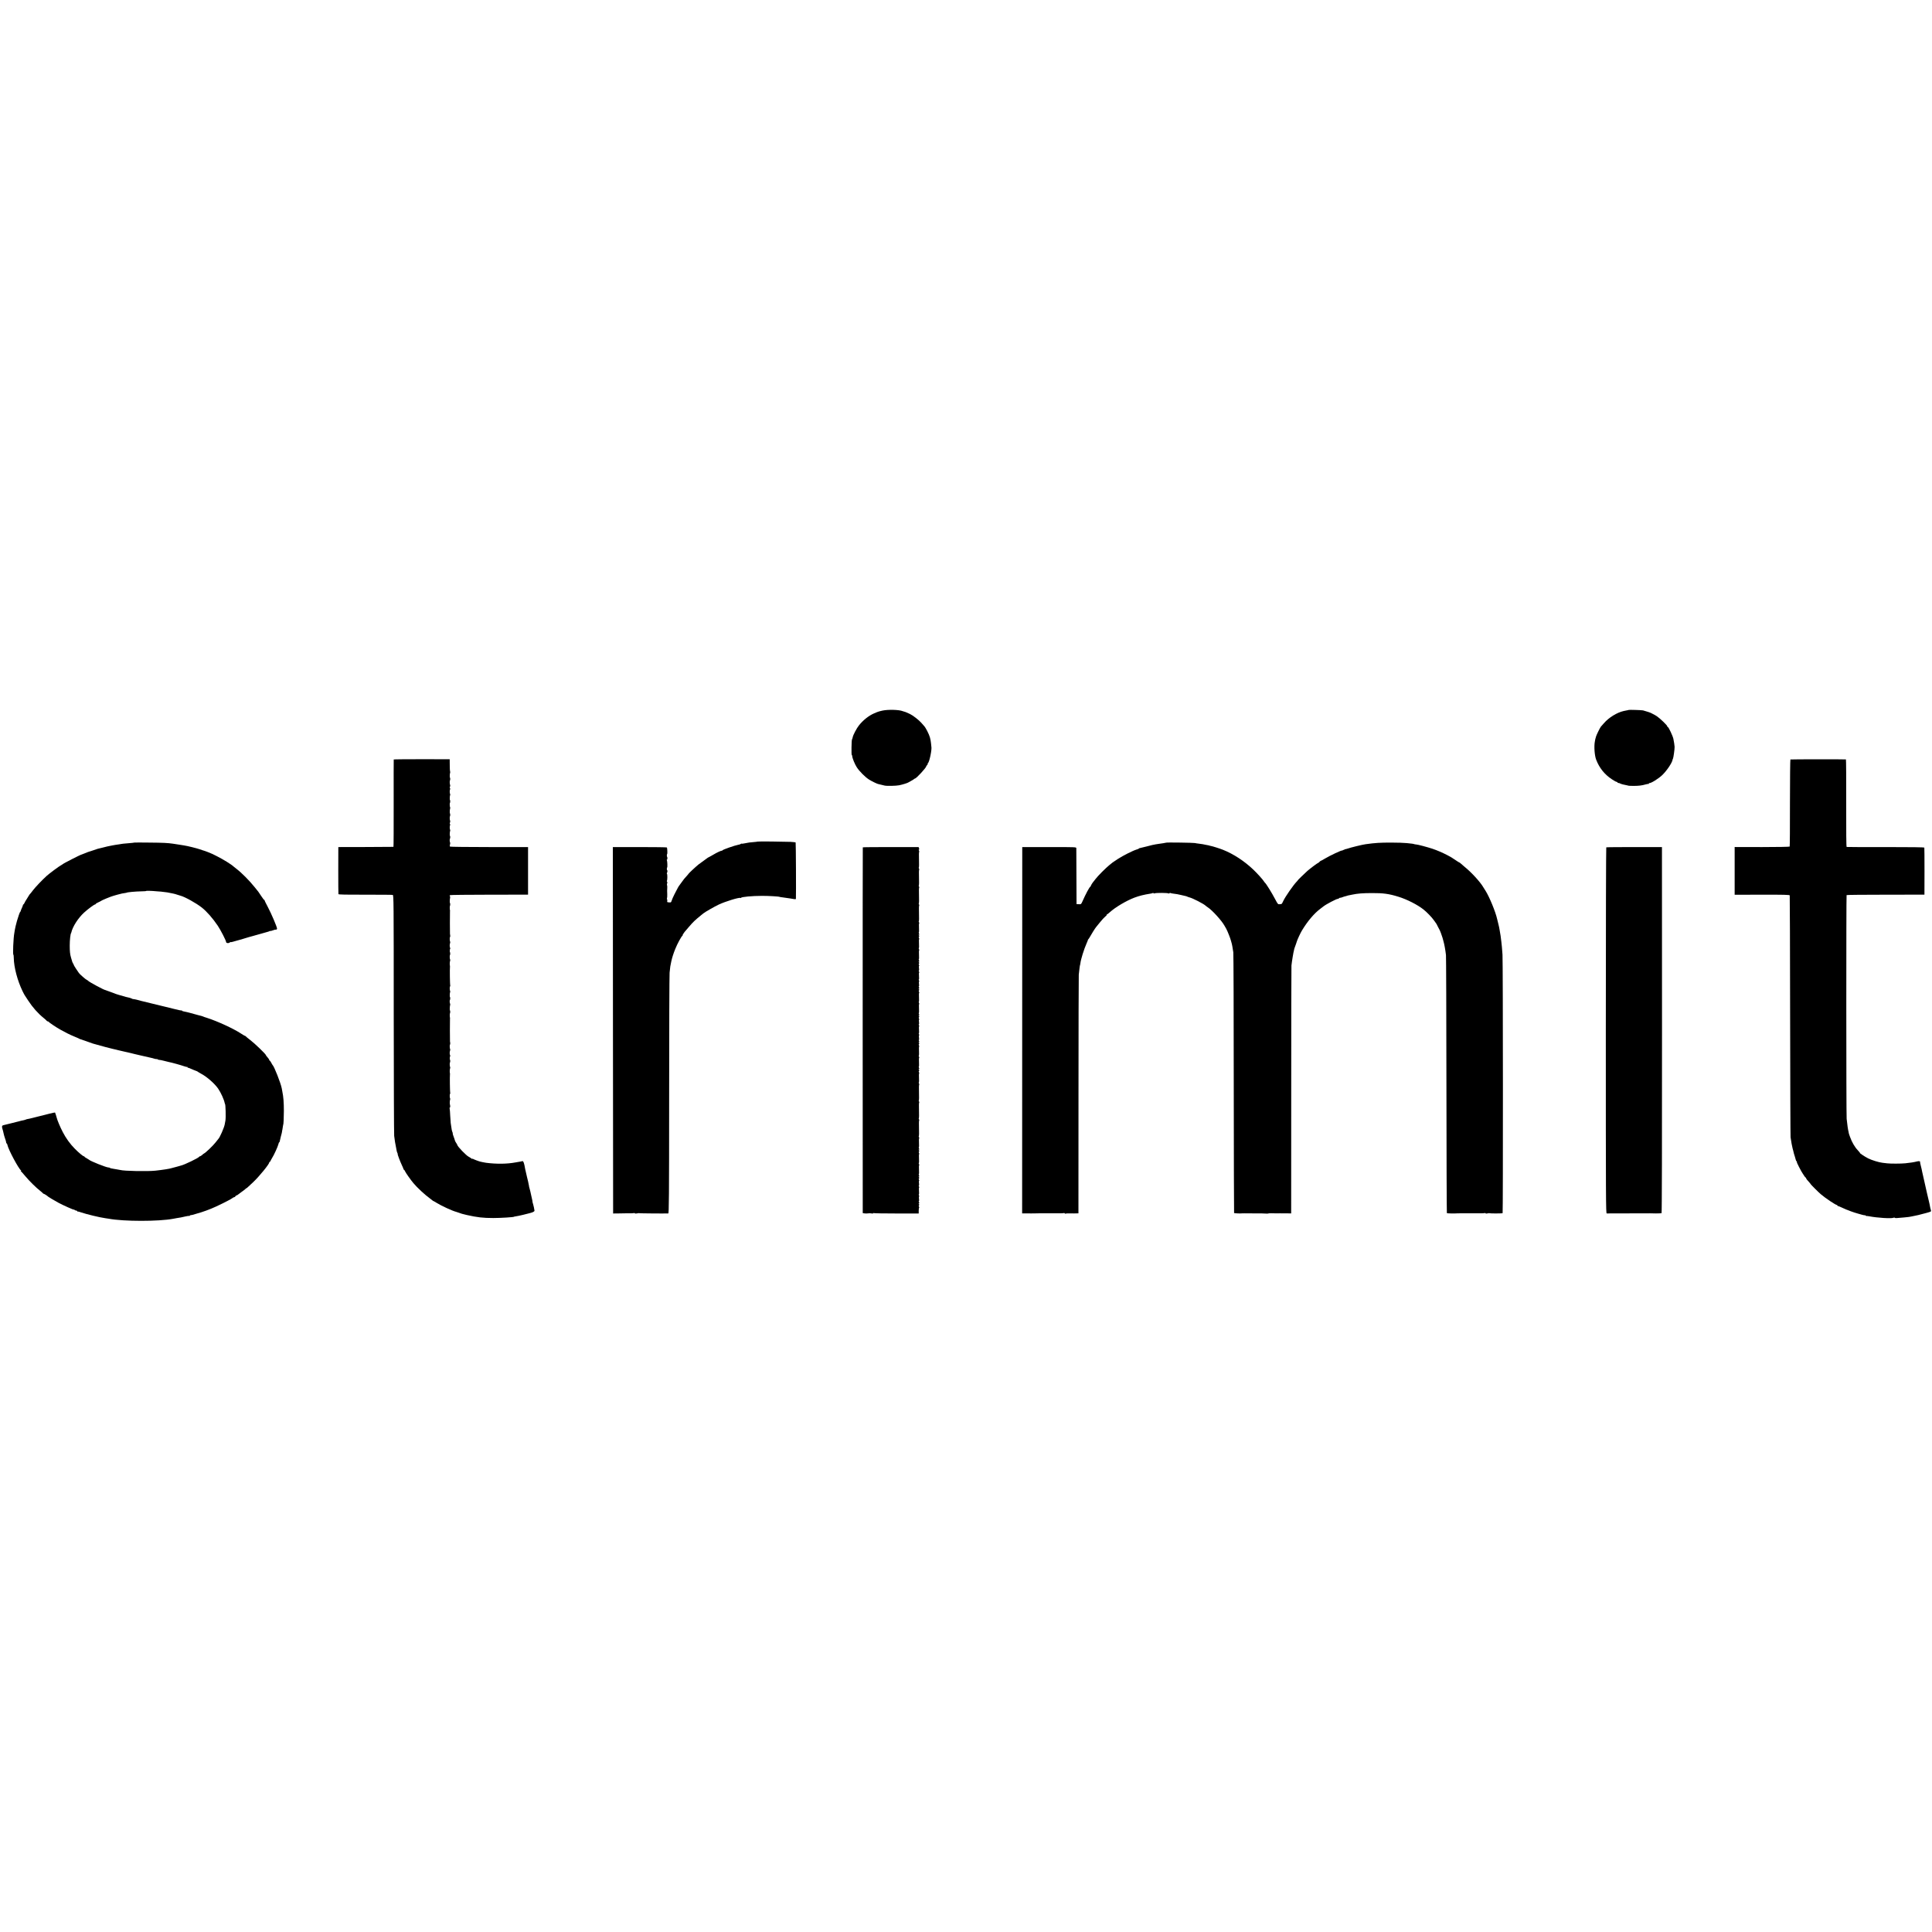
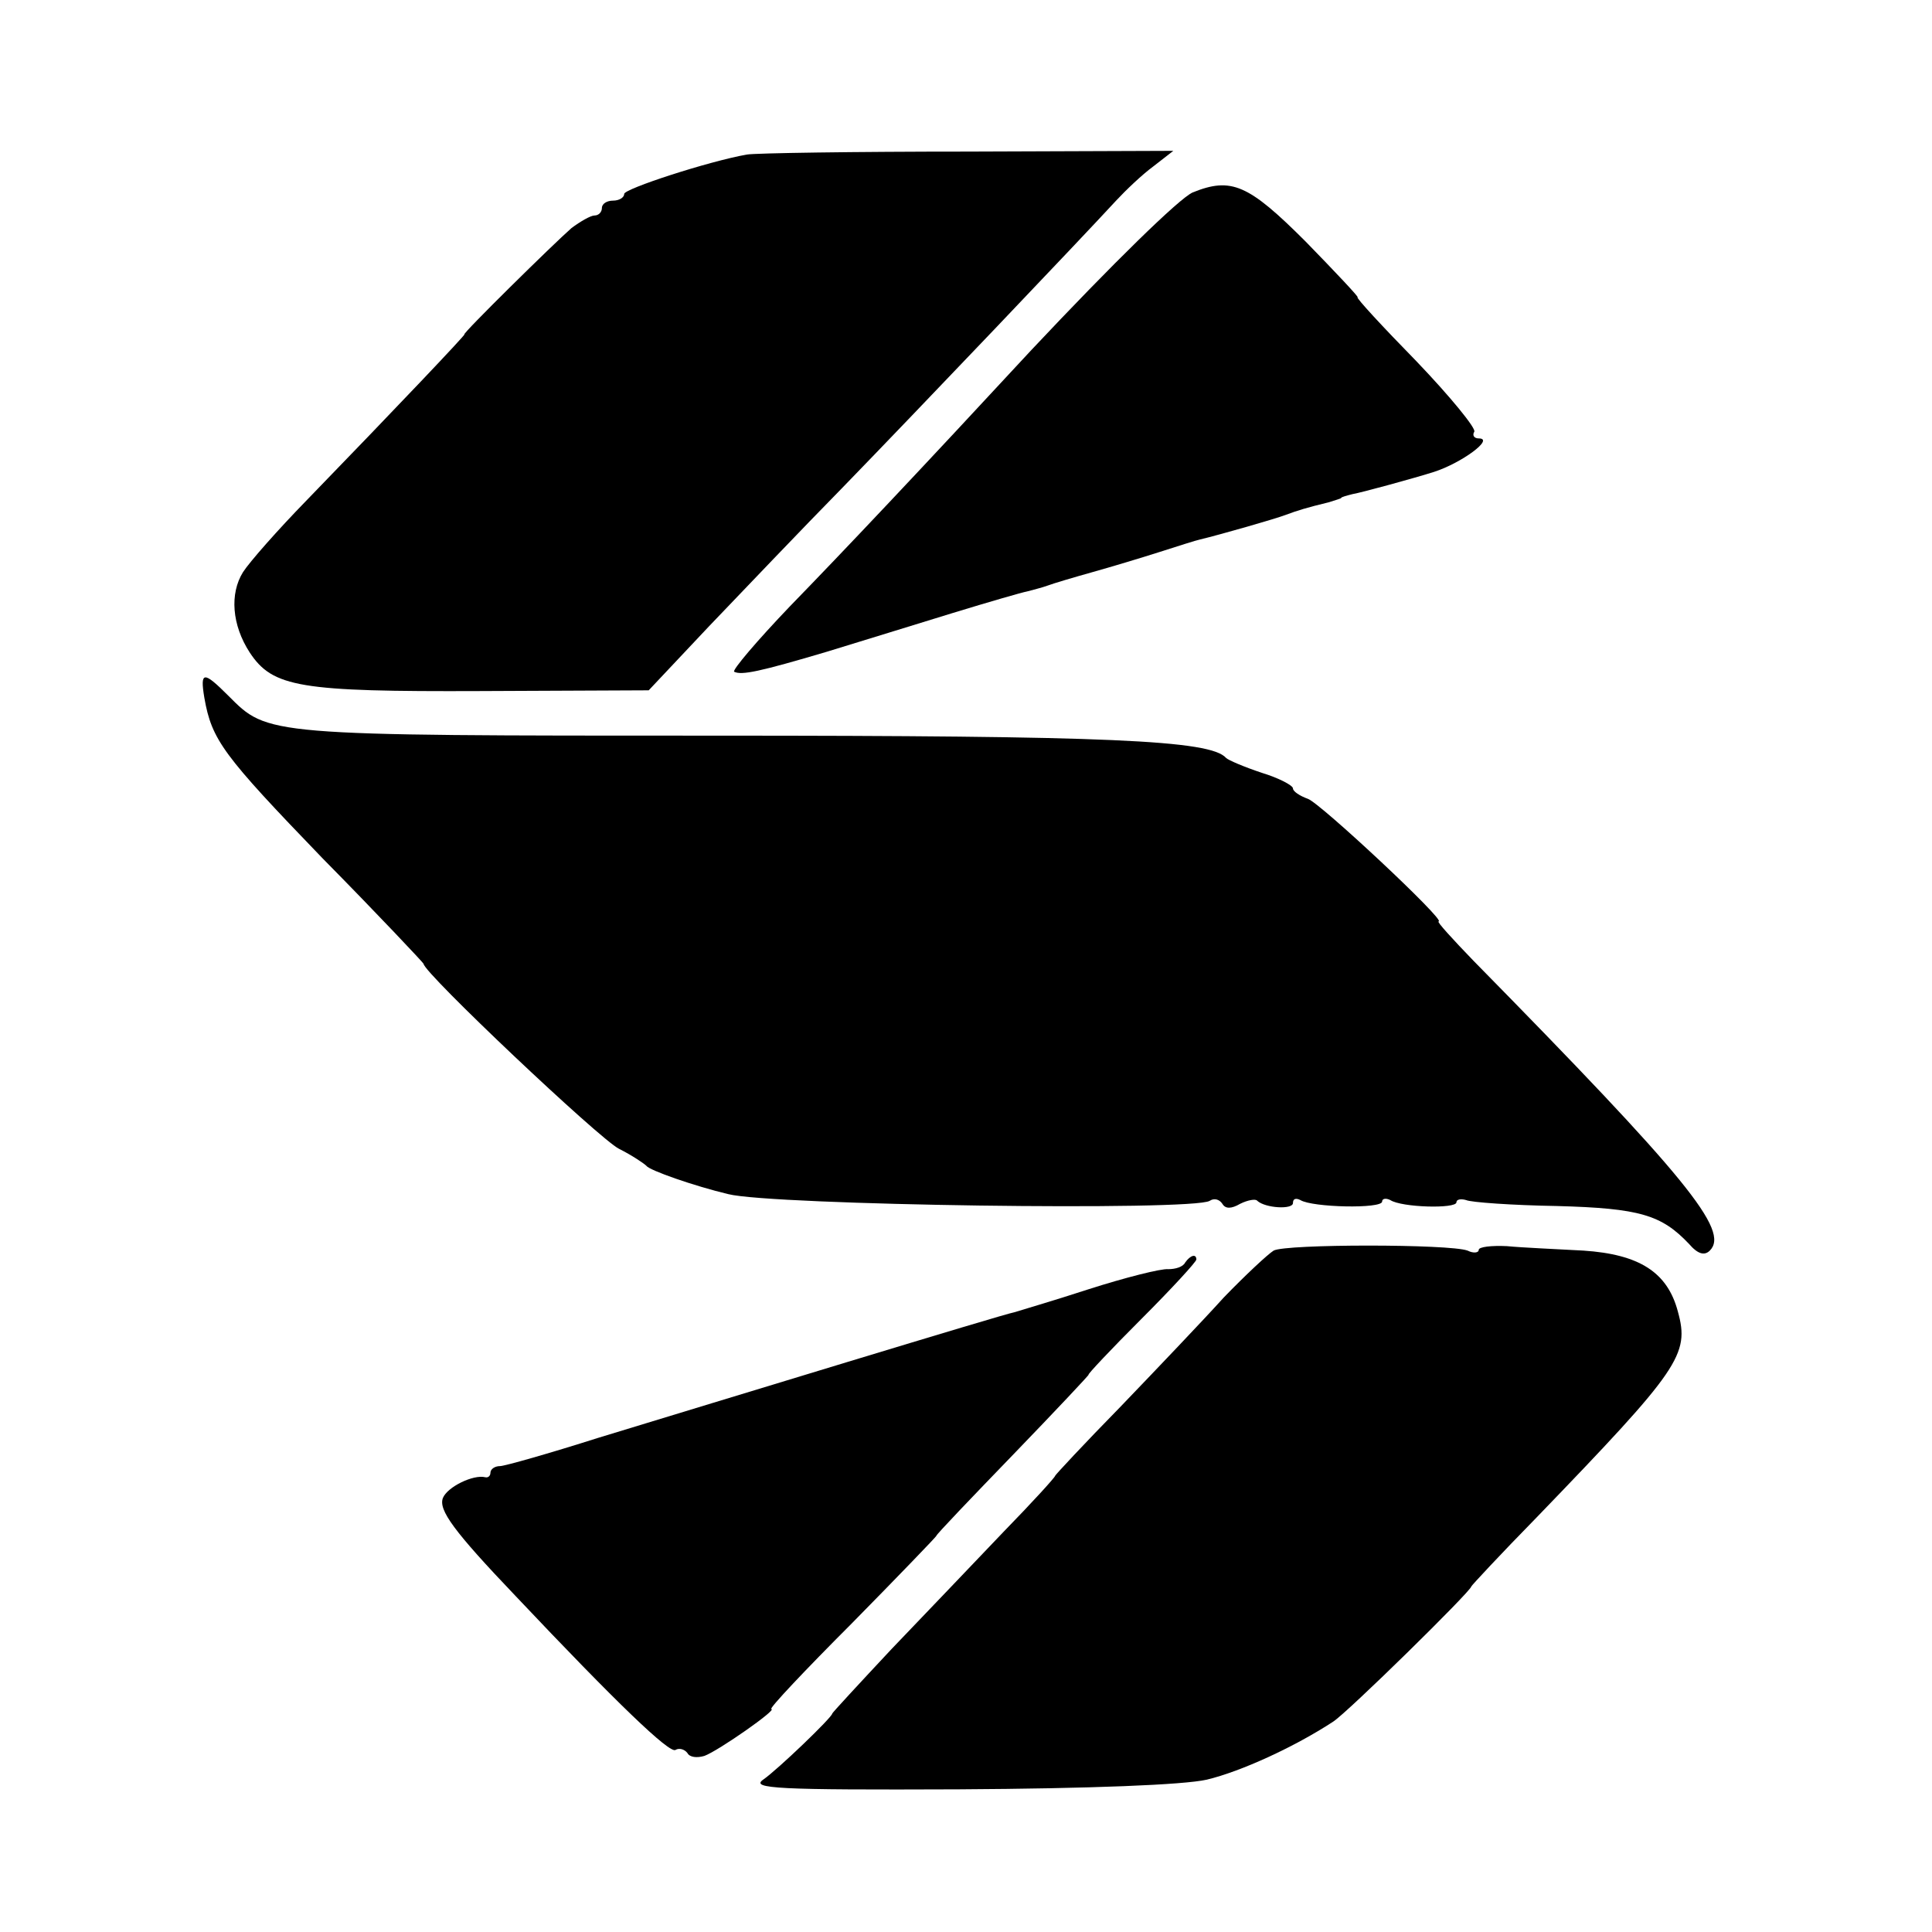
- <svg xmlns="http://www.w3.org/2000/svg" version="1.0" width="3452pt" height="3452pt" viewBox="0 0 3452 3452" preserveAspectRatio="xMidYMid meet">
-   <g transform="translate(0,3452) scale(0.1,-0.1)" fill="#000000" stroke="none">
-     <path d="M15770 21824 c-36 -8 -72 -17 -80 -21 -8 -3 -17 -7 -20 -7 -3 -1 -26 -10 -50 -21 -96 -41 -197 -121 -272 -215 -41 -51 -105 -172 -112 -212 -2 -15 -8 -33 -13 -40 -9 -16 -13 -278 -4 -278 4 0 7 -9 8 -20 3 -40 47 -146 82 -200 45 -70 151 -176 216 -217 45 -29 133 -72 160 -80 22 -5 101 -25 120 -29 42 -10 203 -6 260 5 61 12 156 42 165 51 3 3 23 14 45 25 22 11 46 26 53 32 7 7 17 13 21 13 23 0 201 194 201 218 0 5 7 15 15 22 8 7 13 16 10 20 -3 5 -1 11 5 15 26 16 74 249 61 295 -1 3 -4 29 -6 58 -2 29 -11 78 -20 108 -17 60 -76 174 -103 202 -9 10 -33 36 -52 59 -41 47 -149 131 -200 155 -50 24 -93 42 -105 43 -5 1 -17 5 -25 8 -65 27 -258 32 -360 11z" />
-     <path d="M29098 21835 c-2 -2 -16 -6 -33 -8 -16 -3 -41 -8 -54 -11 -120 -27 -266 -117 -353 -218 -24 -27 -48 -55 -54 -61 -15 -17 -85 -160 -89 -183 -2 -10 -4 -20 -5 -21 -3 -4 -5 -12 -14 -62 -17 -90 -5 -252 24 -326 56 -145 147 -260 276 -346 40 -27 80 -49 88 -49 9 0 16 -4 16 -10 0 -5 8 -10 18 -10 10 0 22 -4 28 -8 8 -8 80 -27 139 -37 11 -2 20 -4 20 -5 0 -1 34 -2 75 -2 90 -1 159 7 222 26 26 7 49 11 52 8 4 -3 6 0 6 6 0 7 3 11 8 10 26 -7 160 75 231 142 80 76 176 218 185 273 1 7 4 17 8 22 8 14 30 169 29 210 0 21 -13 102 -22 145 -12 54 -86 210 -99 210 -6 0 -10 6 -10 13 0 17 -129 141 -185 179 -22 15 -53 32 -70 40 -16 7 -32 15 -35 18 -5 5 -96 35 -143 47 -24 6 -253 13 -259 8z" />
-     <path d="M7035 20950 c-1 -3 -2 -355 -1 -783 1 -427 -1 -777 -4 -778 -3 -1 -225 -2 -495 -3 l-490 -1 -1 -415 c0 -228 1 -420 3 -426 3 -8 138 -11 478 -10 261 0 482 -1 492 -4 17 -5 18 -88 18 -2120 1 -1163 4 -2146 8 -2185 8 -68 21 -155 33 -205 3 -14 7 -38 10 -53 2 -15 8 -37 14 -47 6 -11 8 -20 6 -20 -7 0 39 -123 74 -198 17 -35 30 -67 30 -72 0 -6 3 -10 8 -10 4 0 13 -14 21 -31 12 -27 99 -151 148 -209 66 -80 211 -214 297 -275 16 -11 34 -26 41 -32 8 -7 16 -13 20 -13 3 0 29 -15 58 -33 81 -51 280 -143 352 -161 6 -2 19 -6 30 -10 56 -21 77 -27 155 -45 188 -42 289 -54 475 -54 132 0 370 15 370 23 0 2 9 4 20 5 32 5 94 17 145 30 11 3 30 8 43 11 12 3 27 6 32 8 6 2 24 6 40 10 58 15 85 29 85 45 -1 19 -18 99 -26 121 -4 8 -8 26 -10 40 -1 14 -5 36 -9 50 -3 14 -8 34 -10 45 -3 11 -7 31 -10 45 -4 14 -8 34 -10 45 -2 11 -8 35 -14 54 -6 18 -10 36 -9 40 0 3 -1 8 -2 11 -1 3 -3 14 -5 25 -1 11 -15 70 -30 130 -14 61 -29 121 -31 135 -12 68 -16 87 -26 117 -6 17 -16 29 -22 27 -6 -2 -24 -6 -41 -9 -16 -2 -56 -10 -87 -15 -149 -28 -338 -30 -523 -6 -11 2 -38 7 -60 11 -22 5 -42 9 -45 10 -21 4 -117 40 -127 48 -7 5 -13 6 -13 2 0 -5 -8 -2 -17 6 -10 8 -30 21 -45 28 -49 25 -208 190 -208 216 0 4 -9 19 -20 35 -11 15 -21 36 -23 46 -2 11 -10 33 -16 49 -7 17 -14 37 -16 45 -2 8 -4 17 -5 20 -1 3 -2 9 -1 13 1 4 -3 16 -8 25 -5 10 -13 45 -16 77 -4 33 -9 69 -12 80 -2 11 -6 69 -9 130 -2 60 -7 118 -10 127 -3 10 -2 18 3 18 5 0 8 12 7 28 -1 15 -3 27 -4 27 -6 0 -5 64 1 81 4 12 5 24 2 28 -9 9 -11 76 -1 82 4 3 6 10 2 15 -5 9 -9 311 -4 334 1 6 1 12 0 15 -6 16 -6 68 1 86 4 12 5 24 2 28 -8 8 -11 76 -3 81 5 3 6 50 0 50 -6 0 -4 57 2 61 5 3 5 10 1 17 -10 16 -11 59 -2 83 4 12 5 24 2 28 -8 8 -11 76 -3 81 6 3 6 37 0 55 -2 8 -2 394 0 405 1 6 2 12 1 15 -6 17 -7 81 -1 85 5 3 6 50 0 50 -6 0 -5 65 1 87 4 14 5 29 2 32 -9 9 -12 66 -3 71 5 3 6 50 0 50 -6 0 -5 64 1 81 4 12 5 24 2 28 -9 9 -11 76 -1 82 4 3 6 10 2 15 -5 9 -9 311 -4 334 1 6 1 12 0 15 -6 16 -6 68 1 86 4 12 5 24 2 28 -8 8 -11 76 -3 81 5 3 6 50 0 50 -6 0 -4 57 2 61 5 3 5 10 1 17 -10 16 -11 59 -2 83 4 12 5 24 2 28 -8 8 -11 76 -3 81 6 3 6 37 0 55 -2 8 -2 394 0 405 1 6 2 12 1 15 -6 17 -7 81 -1 85 5 3 6 50 0 50 -6 0 -5 65 1 86 4 15 3 31 -3 37 -6 6 -5 12 3 18 7 4 324 8 703 8 l691 1 0 425 0 425 -690 0 c-379 0 -695 4 -702 8 -8 5 -9 17 -3 36 4 16 6 32 3 35 -9 9 -12 66 -3 71 5 3 6 50 0 50 -6 0 -5 64 1 81 4 12 5 25 2 28 -10 9 -10 70 -1 83 5 6 5 14 -1 17 -7 4 -7 15 -1 30 5 13 6 26 3 30 -8 8 -11 76 -3 81 5 3 6 50 0 50 -6 0 -5 64 1 81 4 12 5 24 2 28 -8 8 -11 76 -3 81 5 3 6 50 0 50 -6 0 -5 64 1 81 4 12 5 25 2 28 -10 9 -10 70 -1 83 5 6 5 14 -1 17 -7 4 -7 15 -1 30 5 13 6 26 3 30 -8 8 -11 76 -3 81 5 3 6 50 0 50 -6 0 -5 64 1 81 4 12 5 25 1 28 -3 4 -6 55 -6 113 l-1 107 -498 1 c-275 0 -500 -2 -502 -5z" />
-     <path d="M31990 20950 c-4 -3 -8 -352 -8 -776 1 -424 -2 -775 -5 -780 -3 -5 -222 -9 -494 -9 l-489 1 0 -427 0 -426 489 1 c392 1 491 -2 495 -12 2 -7 6 -975 7 -2150 2 -1175 5 -2153 8 -2172 12 -82 27 -167 36 -198 5 -18 10 -36 11 -40 2 -17 22 -89 31 -112 5 -14 11 -36 14 -49 2 -14 10 -28 17 -33 7 -4 9 -8 5 -8 -5 0 -2 -12 6 -27 7 -16 20 -41 28 -58 25 -50 64 -120 70 -125 3 -3 14 -20 24 -37 11 -18 23 -33 27 -33 4 0 8 -4 8 -10 0 -10 26 -44 63 -82 9 -10 17 -20 17 -23 0 -6 146 -152 186 -185 82 -70 262 -190 284 -190 6 0 10 -5 10 -10 0 -6 3 -9 8 -8 4 1 37 -12 75 -30 37 -18 69 -32 71 -32 3 0 17 -5 33 -12 15 -6 30 -12 33 -13 3 -1 12 -4 20 -8 20 -8 111 -38 130 -42 8 -3 39 -11 68 -19 28 -8 52 -12 52 -9 0 3 7 0 15 -7 8 -7 15 -10 15 -8 0 3 21 1 48 -4 143 -28 400 -44 434 -26 9 4 19 4 22 0 3 -5 17 -7 33 -6 93 7 201 17 218 20 11 3 36 7 55 10 58 10 160 33 257 61 90 25 91 25 83 52 -5 14 -11 40 -14 56 -2 17 -12 62 -21 100 -9 39 -18 77 -20 85 -2 8 -11 47 -20 85 -9 39 -18 77 -19 85 -1 8 -5 26 -9 40 -6 26 -46 201 -53 235 -2 11 -6 31 -9 45 -3 14 -11 49 -19 78 -8 28 -11 52 -8 52 4 0 1 4 -7 9 -7 5 -28 5 -45 0 -54 -14 -126 -26 -211 -34 -78 -8 -267 -8 -325 -1 -25 3 -63 8 -85 10 -67 8 -186 45 -255 78 -56 28 -161 98 -147 98 3 0 -15 21 -39 48 -54 56 -105 144 -138 237 -14 37 -25 70 -24 74 0 3 -1 9 -2 14 -9 27 -26 143 -35 237 -8 76 -8 3990 -1 3997 3 4 318 7 699 7 l692 1 1 415 c0 228 -1 420 -3 425 -2 7 -232 10 -691 10 -378 -1 -691 0 -697 2 -7 2 -9 270 -8 783 1 429 -1 780 -5 781 -26 4 -986 3 -992 -1z" />
-     <path d="M13536 19483 c-2 -2 -30 -6 -62 -8 -62 -4 -114 -11 -178 -25 -22 -5 -43 -7 -47 -4 -4 2 -10 0 -13 -5 -4 -5 -25 -12 -49 -16 -54 -9 -271 -85 -275 -96 -2 -5 -9 -9 -17 -9 -16 0 -87 -33 -150 -71 -27 -16 -61 -35 -75 -42 -14 -6 -27 -14 -30 -17 -3 -3 -34 -26 -70 -51 -35 -24 -75 -53 -88 -64 -60 -49 -182 -164 -182 -170 0 -2 -12 -17 -27 -33 -38 -40 -62 -69 -102 -127 -19 -28 -37 -52 -40 -55 -4 -3 -19 -30 -34 -60 -16 -30 -37 -71 -47 -90 -22 -42 -45 -97 -54 -126 -4 -14 -13 -20 -29 -18 -12 1 -28 3 -36 3 -9 1 -12 9 -9 26 3 14 1 25 -3 25 -5 0 -5 8 -2 17 4 9 6 42 5 72 -1 31 -2 61 -2 66 -1 6 1 27 2 48 2 21 0 43 -3 49 -4 6 -3 22 1 34 6 14 5 26 -1 29 -5 4 -6 11 -3 17 10 15 10 119 1 125 -4 2 -4 10 0 16 9 15 12 47 4 47 -3 0 -6 11 -6 25 0 14 2 25 5 25 8 0 4 115 -4 128 -4 7 -4 12 1 12 4 0 8 11 8 25 0 14 -2 25 -5 25 -3 0 -5 11 -5 25 0 14 2 25 5 25 8 0 3 110 -5 118 -4 4 -222 7 -486 7 l-479 0 2 -3273 3 -3274 100 1 c55 1 107 2 115 2 66 -2 155 1 161 5 4 2 10 0 13 -5 3 -5 21 -6 40 -1 19 4 37 6 39 3 4 -3 449 -7 517 -4 13 1 15 243 16 2114 0 1161 4 2146 8 2187 11 112 12 119 31 205 14 65 39 143 71 221 35 89 108 223 128 236 6 4 7 8 3 8 -7 0 34 61 53 80 3 3 30 34 60 70 74 87 109 120 220 210 10 8 27 22 37 30 30 25 204 124 274 157 121 57 367 132 388 119 5 -4 11 -2 13 3 6 16 199 34 368 34 115 1 308 -10 320 -18 3 -2 28 -6 55 -9 72 -9 106 -14 140 -20 89 -16 95 -16 96 -4 4 84 0 1000 -5 1005 -3 4 -43 8 -89 11 -120 5 -586 10 -591 5z" />
-     <path d="M2398 19465 c-2 -2 -41 -7 -88 -10 -97 -8 -145 -13 -145 -15 0 -1 -13 -3 -30 -5 -36 -5 -116 -17 -130 -21 -5 -1 -26 -5 -45 -9 -19 -3 -71 -15 -115 -27 -44 -11 -87 -22 -95 -23 -8 -2 -16 -4 -17 -5 -2 -2 -7 -4 -13 -5 -5 -1 -12 -4 -15 -5 -3 -1 -9 -4 -15 -5 -5 -1 -12 -4 -15 -5 -3 -1 -9 -4 -15 -5 -5 -1 -12 -4 -15 -5 -3 -1 -8 -3 -12 -4 -25 -6 -94 -30 -130 -47 -24 -10 -46 -19 -49 -19 -14 0 -323 -158 -334 -171 -3 -3 -16 -12 -30 -19 -35 -18 -207 -146 -255 -189 -82 -74 -202 -201 -245 -257 -24 -33 -49 -63 -55 -69 -6 -5 -14 -17 -18 -25 -4 -8 -21 -35 -37 -60 -17 -25 -36 -57 -42 -72 -7 -16 -16 -28 -20 -28 -4 0 -8 -6 -8 -12 -1 -7 -9 -31 -20 -53 -11 -22 -19 -46 -20 -52 0 -7 -3 -13 -8 -13 -6 0 -40 -97 -59 -165 -21 -77 -35 -136 -38 -160 -3 -16 -7 -41 -9 -55 -17 -88 -30 -390 -16 -390 3 0 5 -24 6 -53 2 -169 66 -409 157 -597 18 -36 35 -69 40 -75 4 -5 31 -47 61 -93 78 -120 174 -229 276 -311 25 -20 49 -42 53 -48 4 -7 14 -13 22 -13 7 0 15 -4 17 -9 3 -10 136 -99 201 -135 102 -57 178 -95 252 -125 44 -18 85 -36 90 -40 6 -3 12 -6 15 -7 3 0 12 -3 20 -6 33 -13 196 -70 210 -74 8 -2 38 -10 65 -18 104 -30 232 -64 290 -77 71 -15 74 -16 78 -18 1 -2 13 -4 27 -7 14 -2 54 -12 90 -21 36 -9 72 -17 80 -18 8 -1 33 -7 55 -13 22 -6 49 -13 60 -15 21 -4 51 -11 120 -28 45 -11 53 -13 150 -34 39 -8 77 -18 85 -22 8 -3 25 -6 38 -6 12 0 22 -3 22 -6 0 -4 10 -7 23 -8 12 0 49 -7 82 -16 33 -9 71 -18 85 -21 54 -10 228 -58 276 -76 29 -10 55 -16 58 -13 3 4 6 1 6 -5 0 -7 3 -11 8 -10 8 1 27 -6 92 -35 25 -11 51 -21 58 -23 7 -1 19 -7 26 -13 7 -6 34 -22 60 -36 104 -55 241 -176 303 -265 51 -75 105 -194 118 -260 2 -8 4 -15 5 -15 11 0 17 -243 8 -295 -5 -25 -11 -57 -13 -71 -10 -57 -90 -239 -114 -259 -3 -3 -26 -31 -50 -63 -41 -54 -180 -187 -204 -196 -6 -2 -23 -15 -36 -28 -14 -12 -31 -23 -38 -23 -6 0 -13 -4 -15 -9 -7 -19 -265 -144 -323 -156 -5 -1 -37 -10 -70 -20 -33 -10 -67 -19 -75 -20 -8 -1 -22 -5 -30 -8 -28 -10 -153 -30 -285 -44 -136 -15 -556 -7 -625 12 -8 2 -33 7 -55 10 -23 3 -52 8 -65 11 -14 3 -33 7 -42 8 -10 1 -21 5 -24 9 -4 4 -16 7 -26 7 -39 0 -330 116 -348 139 -3 3 -22 15 -42 26 -21 11 -38 23 -38 27 0 5 -5 8 -11 8 -15 0 -92 64 -162 135 -83 83 -161 191 -216 299 -46 88 -98 213 -107 253 -3 16 -26 86 -30 94 -2 3 -50 -6 -106 -21 -57 -14 -106 -27 -110 -28 -5 -1 -9 -2 -10 -3 -2 0 -10 -2 -18 -4 -8 -2 -25 -6 -37 -9 -13 -3 -31 -8 -40 -10 -10 -2 -47 -12 -83 -21 -36 -9 -74 -18 -85 -19 -12 -1 -25 -5 -31 -9 -6 -3 -21 -8 -35 -11 -50 -10 -71 -15 -89 -21 -10 -3 -28 -8 -41 -10 -12 -2 -58 -14 -103 -26 -81 -21 -110 -28 -134 -33 -26 -5 -32 -21 -20 -61 6 -22 12 -42 13 -45 1 -3 5 -23 10 -44 4 -21 16 -62 26 -90 11 -28 19 -59 19 -68 0 -10 4 -18 9 -18 5 0 11 -13 14 -29 16 -80 198 -422 242 -453 6 -5 7 -8 0 -8 -7 0 -7 -3 0 -8 6 -4 42 -46 82 -93 74 -88 185 -197 264 -259 24 -19 45 -38 47 -42 2 -4 8 -8 13 -8 9 0 67 -37 79 -51 6 -7 108 -67 184 -109 79 -43 276 -131 276 -123 0 4 5 2 12 -5 7 -7 20 -12 30 -12 10 0 18 -5 18 -12 0 -6 3 -9 6 -5 3 3 31 -4 62 -15 99 -34 331 -90 432 -104 19 -2 46 -7 60 -9 270 -51 896 -51 1157 -1 11 3 38 7 59 11 69 10 94 15 156 30 34 8 65 12 70 9 4 -3 8 -1 8 4 0 5 6 9 13 9 20 1 60 11 87 21 14 5 27 9 30 9 7 0 140 42 165 53 11 5 52 21 90 35 86 33 338 158 373 185 13 11 31 20 39 20 7 0 16 7 19 15 4 8 12 15 18 15 7 0 21 8 32 18 10 9 37 29 60 45 22 15 50 36 62 47 12 11 23 20 26 20 3 0 18 12 34 28 16 15 55 52 88 82 102 96 284 318 284 348 0 6 4 12 9 12 5 0 11 8 15 18 3 9 15 31 25 47 36 55 105 207 116 253 3 18 10 32 14 32 4 0 8 6 8 13 0 6 10 47 21 90 12 42 21 80 21 85 -1 4 0 9 1 12 3 9 9 44 14 80 3 19 5 35 6 35 6 0 12 131 12 245 0 152 -8 257 -28 350 -3 14 -8 39 -10 55 -17 90 -136 394 -163 415 -3 3 -15 22 -25 43 -11 20 -23 37 -28 37 -4 0 -8 6 -8 13 0 7 -14 27 -30 45 -17 18 -30 37 -30 41 0 16 -199 208 -276 266 -43 33 -80 63 -82 68 -2 4 -7 7 -12 7 -4 0 -39 20 -77 45 -131 86 -415 217 -598 276 -39 12 -74 24 -80 28 -5 3 -14 6 -20 7 -5 1 -37 9 -70 18 -134 38 -212 58 -245 63 -19 3 -37 9 -38 14 -2 5 -7 7 -11 5 -4 -3 -61 9 -127 26 -119 30 -136 34 -175 43 -11 2 -28 6 -37 9 -9 3 -28 7 -42 10 -14 3 -89 21 -168 41 -78 19 -150 37 -160 39 -9 1 -24 6 -32 9 -22 8 -114 28 -120 26 -3 -1 -15 3 -26 9 -12 6 -34 14 -50 17 -27 5 -60 13 -181 49 -27 7 -73 23 -103 36 -30 12 -57 22 -60 22 -3 0 -20 6 -39 14 -18 8 -35 14 -38 14 -22 0 -279 138 -305 163 -7 8 -19 16 -26 18 -18 6 -127 101 -143 125 -8 12 -31 46 -52 77 -20 31 -38 60 -38 64 0 5 -6 17 -13 28 -12 19 -16 29 -37 105 -18 61 -23 112 -23 215 0 99 12 206 24 223 2 1 3 5 4 10 24 106 123 260 228 356 70 64 181 146 197 146 6 0 11 4 11 8 0 5 19 17 43 28 23 10 44 21 47 24 11 12 185 84 230 95 8 2 40 11 70 20 61 17 103 26 140 30 14 2 25 4 25 5 0 8 166 23 262 24 46 1 83 3 83 6 0 3 28 4 62 3 35 -1 63 -2 63 -3 0 -1 27 -3 60 -5 53 -2 104 -8 195 -20 14 -2 36 -6 50 -10 14 -3 39 -8 55 -11 17 -3 50 -12 75 -21 25 -8 50 -16 55 -17 78 -20 278 -131 380 -211 89 -70 195 -191 285 -324 53 -79 150 -268 150 -293 0 -21 48 -26 68 -6 7 7 12 9 12 6 0 -4 15 -2 33 3 17 6 66 19 107 30 41 11 82 22 90 26 8 3 20 7 26 8 6 2 38 11 70 21 33 9 64 18 69 19 6 1 12 3 15 4 3 2 12 4 20 6 8 2 65 17 125 35 61 17 115 32 120 34 6 1 16 5 23 9 6 5 12 6 12 3 0 -3 18 1 40 9 43 15 42 15 65 15 8 0 15 8 15 18 0 30 -104 273 -165 387 -33 61 -58 113 -57 118 1 4 -2 7 -6 7 -5 0 -28 29 -51 65 -23 36 -48 73 -56 83 -7 9 -35 44 -62 77 -97 122 -238 263 -333 335 -18 14 -38 30 -45 36 -36 36 -190 131 -296 184 -35 17 -72 36 -82 41 -22 12 -147 60 -167 64 -8 2 -16 4 -17 5 -2 2 -6 3 -10 5 -5 1 -15 4 -23 7 -63 22 -232 64 -296 73 -21 4 -52 9 -69 11 -16 3 -43 7 -58 9 -15 2 -44 7 -65 10 -95 14 -176 18 -424 20 -146 2 -268 2 -270 0z" />
-     <path d="M20838 19464 c-2 -1 -26 -6 -53 -10 -28 -3 -59 -8 -70 -10 -11 -2 -40 -7 -65 -10 -25 -3 -94 -19 -155 -36 -60 -16 -118 -30 -127 -31 -10 -1 -18 -4 -18 -8 0 -3 -19 -12 -42 -18 -67 -20 -236 -105 -334 -168 -49 -32 -91 -60 -94 -63 -3 -3 -27 -23 -55 -44 -63 -50 -211 -198 -250 -251 -17 -22 -32 -42 -35 -45 -14 -14 -50 -70 -50 -79 0 -5 -4 -11 -8 -13 -16 -6 -85 -135 -142 -265 -23 -51 -24 -51 -64 -49 l-41 2 -2 489 c0 270 -2 499 -2 510 -1 20 -7 20 -483 20 l-483 0 -1 -3272 -1 -3273 46 0 c25 0 78 0 116 -1 39 0 75 0 80 1 6 1 28 1 50 1 22 0 94 -1 160 0 66 0 127 0 135 0 70 -2 155 1 161 5 4 2 10 0 14 -6 4 -6 11 -8 16 -4 6 3 38 5 72 4 34 -1 69 -1 77 -1 8 1 29 1 47 1 l32 1 1 2112 c0 1162 3 2130 5 2152 10 101 21 180 25 180 1 0 3 11 4 25 8 68 64 250 110 353 14 31 25 60 25 64 -1 3 3 9 8 12 4 3 16 22 27 41 23 44 97 161 111 176 5 6 37 45 70 86 33 41 74 86 91 99 18 13 30 27 27 32 -2 4 -1 7 4 7 4 0 28 18 53 41 101 91 294 205 438 260 92 34 168 53 294 73 15 3 32 7 38 11 5 3 10 2 10 -4 0 -7 8 -7 23 -2 27 10 228 9 244 -2 6 -4 14 -3 18 3 4 6 11 8 16 5 5 -3 23 -8 41 -10 54 -6 111 -16 153 -27 36 -9 57 -14 90 -21 6 -2 15 -5 20 -8 6 -4 22 -9 37 -13 56 -13 255 -115 290 -149 7 -7 25 -20 40 -30 75 -48 245 -234 296 -326 8 -13 22 -39 33 -58 21 -38 76 -177 82 -208 2 -11 7 -27 10 -35 7 -17 23 -101 33 -175 4 -27 8 -1086 8 -2352 1 -1266 4 -2304 6 -2307 5 -5 117 -10 135 -6 6 1 28 1 50 1 22 0 90 -1 150 -1 148 0 215 -1 245 -4 14 -1 29 0 34 3 6 2 28 4 50 3 23 -1 95 -2 161 -1 66 0 137 0 158 -1 l37 -1 1 2198 c0 1209 2 2213 4 2232 8 77 37 249 45 271 1 3 2 8 2 11 -1 4 8 31 19 60 12 30 24 68 29 84 7 29 67 158 93 200 98 163 218 305 325 385 19 14 46 35 60 46 48 38 231 134 256 134 8 0 18 5 21 10 4 6 12 10 18 9 7 -1 26 3 42 10 17 7 41 15 54 17 14 3 28 7 31 9 4 2 20 7 36 9 16 3 40 8 54 11 94 20 180 27 350 28 206 1 307 -13 475 -65 151 -46 340 -142 449 -228 59 -46 151 -142 184 -190 20 -30 40 -57 43 -60 3 -3 16 -27 29 -55 13 -27 26 -52 29 -55 6 -4 49 -120 55 -145 2 -5 8 -28 14 -51 19 -65 36 -158 48 -259 3 -22 7 -1067 8 -2322 1 -1256 5 -2286 8 -2289 5 -5 149 -8 173 -4 6 1 28 1 50 1 22 0 94 -1 160 0 66 0 127 0 135 0 70 -2 155 1 161 5 4 2 10 0 13 -5 4 -6 18 -6 35 -1 16 4 32 6 35 3 6 -6 224 -6 234 1 8 5 7 4474 -2 4618 -3 53 -8 116 -11 140 -3 24 -7 66 -10 93 -4 49 -20 157 -30 205 -3 14 -8 39 -10 55 -3 17 -8 38 -11 47 -5 16 -9 33 -24 98 -29 131 -139 396 -206 502 -16 23 -35 55 -44 70 -49 86 -212 265 -329 358 -23 19 -54 45 -67 58 -13 12 -26 22 -29 22 -4 0 -28 14 -53 32 -83 56 -96 64 -157 96 -94 49 -186 88 -271 117 -90 30 -272 78 -294 77 -8 0 -22 2 -30 5 -8 3 -24 7 -35 8 -11 1 -56 6 -100 11 -44 5 -170 9 -280 9 -199 0 -281 -5 -455 -29 -57 -7 -272 -60 -327 -80 -22 -8 -44 -12 -47 -9 -3 4 -6 0 -6 -7 0 -7 -3 -10 -7 -7 -3 4 -12 2 -20 -4 -7 -6 -13 -9 -13 -6 0 12 -218 -90 -309 -145 -34 -21 -66 -38 -70 -38 -5 0 -16 -9 -26 -20 -10 -11 -22 -20 -27 -20 -8 0 -144 -102 -188 -141 -51 -46 -178 -169 -173 -169 2 0 -6 -11 -19 -23 -59 -61 -202 -266 -239 -345 -28 -59 -24 -55 -63 -58 -32 -3 -34 -1 -79 84 -63 120 -165 285 -187 302 -4 3 -11 12 -16 21 -14 27 -124 148 -189 210 -163 155 -356 281 -545 356 -49 20 -191 65 -215 68 -11 2 -21 4 -22 5 -4 3 -12 5 -63 14 -25 5 -54 10 -65 13 -11 2 -40 6 -65 9 -25 3 -56 7 -70 11 -26 6 -507 13 -512 7z" />
-     <path d="M15416 19380 c-2 -3 -2 -1474 -2 -3270 l1 -3265 30 -5 c17 -3 46 -3 65 0 19 4 47 3 63 -1 16 -4 27 -3 27 2 0 6 5 7 10 4 6 -4 190 -7 408 -7 l397 0 0 51 c0 28 4 51 8 51 4 0 3 9 -3 19 -7 14 -7 22 0 26 8 5 7 11 -1 21 -9 11 -9 14 0 14 9 0 9 5 1 20 -6 11 -7 20 -2 20 5 0 6 18 2 40 -4 22 -3 40 2 40 5 0 4 9 -2 20 -6 11 -7 20 -2 20 4 0 5 27 2 60 -3 33 -2 60 2 60 5 0 4 9 -2 20 -6 11 -7 20 -2 20 5 0 6 18 2 40 -4 22 -3 40 2 40 5 0 4 9 -2 19 -7 14 -7 22 0 26 8 5 7 11 -1 21 -9 11 -9 14 0 14 9 0 9 5 1 20 -6 11 -7 20 -3 20 4 0 6 36 3 80 -3 44 -1 80 3 80 4 0 3 9 -3 20 -6 11 -7 20 -3 20 4 0 6 36 3 80 -3 44 -1 80 3 80 4 0 3 9 -3 19 -7 14 -7 22 0 26 8 5 7 11 -1 21 -9 11 -9 14 0 14 9 0 9 5 1 20 -6 11 -7 20 -3 20 4 0 6 36 3 80 -3 44 -1 80 3 80 4 0 3 9 -3 20 -6 11 -7 20 -3 20 4 0 6 63 3 140 -3 77 -1 140 3 140 4 0 3 9 -3 20 -6 11 -7 20 -3 20 4 0 6 63 3 140 -3 77 -1 140 3 140 4 0 3 9 -3 20 -6 11 -7 20 -3 20 4 0 6 63 3 140 -3 77 -1 140 3 140 4 0 3 9 -3 20 -6 11 -7 20 -3 20 4 0 6 36 3 80 -3 44 -1 80 3 80 4 0 3 9 -3 19 -7 14 -7 22 0 26 8 5 7 11 -1 21 -9 11 -9 14 0 14 9 0 9 5 1 20 -6 11 -7 20 -3 20 4 0 6 36 3 80 -3 44 -1 80 3 80 4 0 3 9 -3 20 -6 11 -7 20 -3 20 4 0 6 36 3 80 -3 44 -1 80 3 80 4 0 3 9 -3 19 -7 14 -7 22 0 26 8 5 7 11 -1 21 -9 11 -9 14 0 14 9 0 9 5 1 20 -6 11 -7 20 -2 20 5 0 6 18 2 40 -4 22 -3 40 2 40 5 0 4 9 -2 20 -6 11 -7 20 -2 20 4 0 5 27 2 60 -3 33 -2 60 2 60 5 0 4 9 -2 20 -6 11 -7 20 -2 20 5 0 6 18 2 40 -4 22 -3 40 2 40 5 0 4 9 -2 19 -7 14 -7 22 0 26 8 5 7 11 -1 21 -9 11 -9 14 0 14 9 0 9 5 1 20 -6 11 -7 20 -3 20 4 0 6 36 3 80 -3 44 -1 80 3 80 4 0 3 9 -3 20 -6 11 -7 20 -3 20 4 0 6 36 3 80 -3 44 -1 80 3 80 4 0 3 9 -3 19 -7 14 -7 22 0 26 8 5 7 11 -1 21 -9 11 -9 14 0 14 9 0 9 5 1 20 -6 11 -7 20 -2 20 5 0 6 18 2 40 -4 22 -3 40 2 40 5 0 4 9 -2 20 -6 11 -7 20 -2 20 4 0 5 27 2 60 -3 33 -2 60 2 60 5 0 4 9 -2 20 -6 11 -7 20 -2 20 5 0 6 18 2 40 -4 22 -3 40 2 40 5 0 4 9 -2 19 -7 14 -7 22 0 26 8 5 7 11 -1 21 -9 11 -9 14 0 14 9 0 9 5 1 20 -6 11 -7 20 -3 20 4 0 6 36 3 80 -3 44 -1 80 3 80 4 0 3 9 -3 20 -6 11 -7 20 -3 20 4 0 6 36 3 80 -3 44 -1 80 3 80 4 0 3 9 -3 19 -7 14 -7 22 0 26 8 5 7 11 -1 21 -9 11 -9 14 0 14 9 0 9 5 1 20 -6 11 -7 20 -3 20 4 0 6 36 3 80 -3 44 -1 80 3 80 4 0 3 9 -3 20 -6 11 -7 20 -3 20 4 0 6 63 3 140 -3 77 -1 140 3 140 4 0 3 9 -3 20 -6 11 -7 20 -3 20 4 0 6 63 3 140 -3 77 -1 140 3 140 4 0 3 9 -3 20 -6 11 -7 20 -3 20 4 0 6 63 3 140 -3 77 -1 140 3 140 4 0 3 9 -3 20 -6 11 -7 20 -3 20 4 0 6 63 3 140 -3 77 -1 140 3 140 4 0 3 9 -3 20 -7 13 -7 20 -1 20 7 0 7 9 2 23 l-8 22 -497 0 c-274 0 -499 -2 -500 -5z" />
-     <path d="M28700 19380 c-4 -3 -8 -1437 -8 -3273 0 -3039 1 -3267 16 -3268 13 0 724 1 777 2 6 0 51 -1 102 -2 50 0 96 2 101 5 6 3 9 1276 8 3273 l-1 3268 -493 0 c-271 0 -497 -2 -502 -5z" />
+ <svg xmlns="http://www.w3.org/2000/svg" version="1.0" width="260pt" height="260pt" viewBox="0 0 260 260" preserveAspectRatio="xMidYMid meet">
+   <g transform="translate(0,260) scale(0.1,-0.1)" fill="#000000" stroke="none">
+     <path d="M1005 2392 c-51 -9 -165 -46 -165 -53 0 -5 -7 -9 -15 -9 -8 0 -15 -4 -15 -10 0 -5 -4 -10 -10 -10 -5 0 -19 -8 -31 -17 -24 -21 -148 -143 -144 -143 2 0 -87 -94 -214 -225 -37 -38 -75 -81 -84 -95 -18 -29 -15 -71 9 -108 31 -47 67 -53 311 -52 l226 1 81 86 c45 47 126 132 181 188 99 102 322 336 367 385 13 14 35 35 50 46 l27 21 -277 -1 c-152 0 -286 -2 -297 -4z" />
+     <path d="M1605 2341 c-18 -8 -107 -95 -217 -212 -150 -162 -253 -271 -325 -345 -44 -46 -78 -86 -75 -88 10 -5 34 0 125 27 45 14 121 37 169 52 49 15 94 28 100 29 7 2 20 5 28 8 8 3 35 11 60 18 25 7 65 19 90 27 25 8 50 16 55 17 29 7 102 28 115 33 16 6 29 10 58 17 9 3 17 5 17 6 0 1 7 3 15 5 12 2 85 22 110 30 37 12 82 45 60 45 -6 0 -9 4 -6 9 3 4 -32 47 -78 95 -46 47 -82 86 -79 86 2 0 -30 34 -70 75 -77 77 -100 87 -152 66z" />
+     <path d="M275 1661 c10 -57 25 -77 159 -216 75 -76 136 -141 136 -142 0 -12 237 -236 263 -249 18 -9 34 -20 37 -23 4 -6 64 -27 110 -38 59 -15 626 -23 648 -9 6 4 13 2 17 -4 4 -7 12 -7 24 0 10 5 21 7 23 4 11 -10 48 -12 48 -3 0 6 4 7 10 4 16 -10 110 -12 110 -2 0 4 5 5 11 2 15 -10 89 -12 89 -3 0 4 6 5 13 3 6 -3 62 -7 122 -8 112 -3 141 -12 178 -51 12 -14 21 -16 28 -9 27 27 -31 98 -318 390 -28 29 -50 53 -47 53 11 0 -160 160 -176 165 -11 4 -20 10 -20 14 0 4 -19 14 -42 21 -24 8 -45 17 -48 20 -21 24 -158 30 -688 30 -608 0 -601 0 -655 54 -33 33 -38 33 -32 -3z" />
+     <path d="M1714 917 c-8 -5 -38 -33 -67 -63 -28 -31 -91 -97 -139 -147 -49 -50 -88 -92 -88 -93 0 -2 -31 -36 -70 -76 -38 -40 -106 -111 -150 -157 -44 -47 -80 -86 -80 -87 0 -5 -74 -76 -93 -89 -17 -12 18 -14 263 -13 178 1 303 6 334 13 46 11 118 44 170 78 19 12 186 176 186 182 0 1 39 43 88 93 193 200 206 219 190 277 -14 53 -52 77 -127 82 -36 2 -83 4 -103 6 -21 1 -38 -1 -38 -5 0 -4 -7 -5 -15 -1 -24 9 -245 9 -261 0z" />
+     <path d="M1595 901 c-3 -6 -13 -9 -23 -9 -9 1 -57 -11 -107 -27 -49 -16 -94 -29 -100 -31 -13 -2 -399 -120 -560 -169 -66 -21 -126 -38 -132 -38 -7 0 -13 -4 -13 -9 0 -4 -3 -7 -7 -6 -16 4 -51 -13 -57 -28 -6 -16 14 -44 98 -132 137 -145 207 -212 215 -207 5 3 12 1 16 -4 3 -6 13 -7 23 -4 19 7 99 63 90 63 -4 0 45 52 108 115 63 64 114 117 114 118 0 2 47 51 104 110 57 59 102 107 101 107 -2 0 30 34 71 75 41 41 74 77 74 80 0 8 -8 6 -15 -4z" />
  </g>
</svg>
